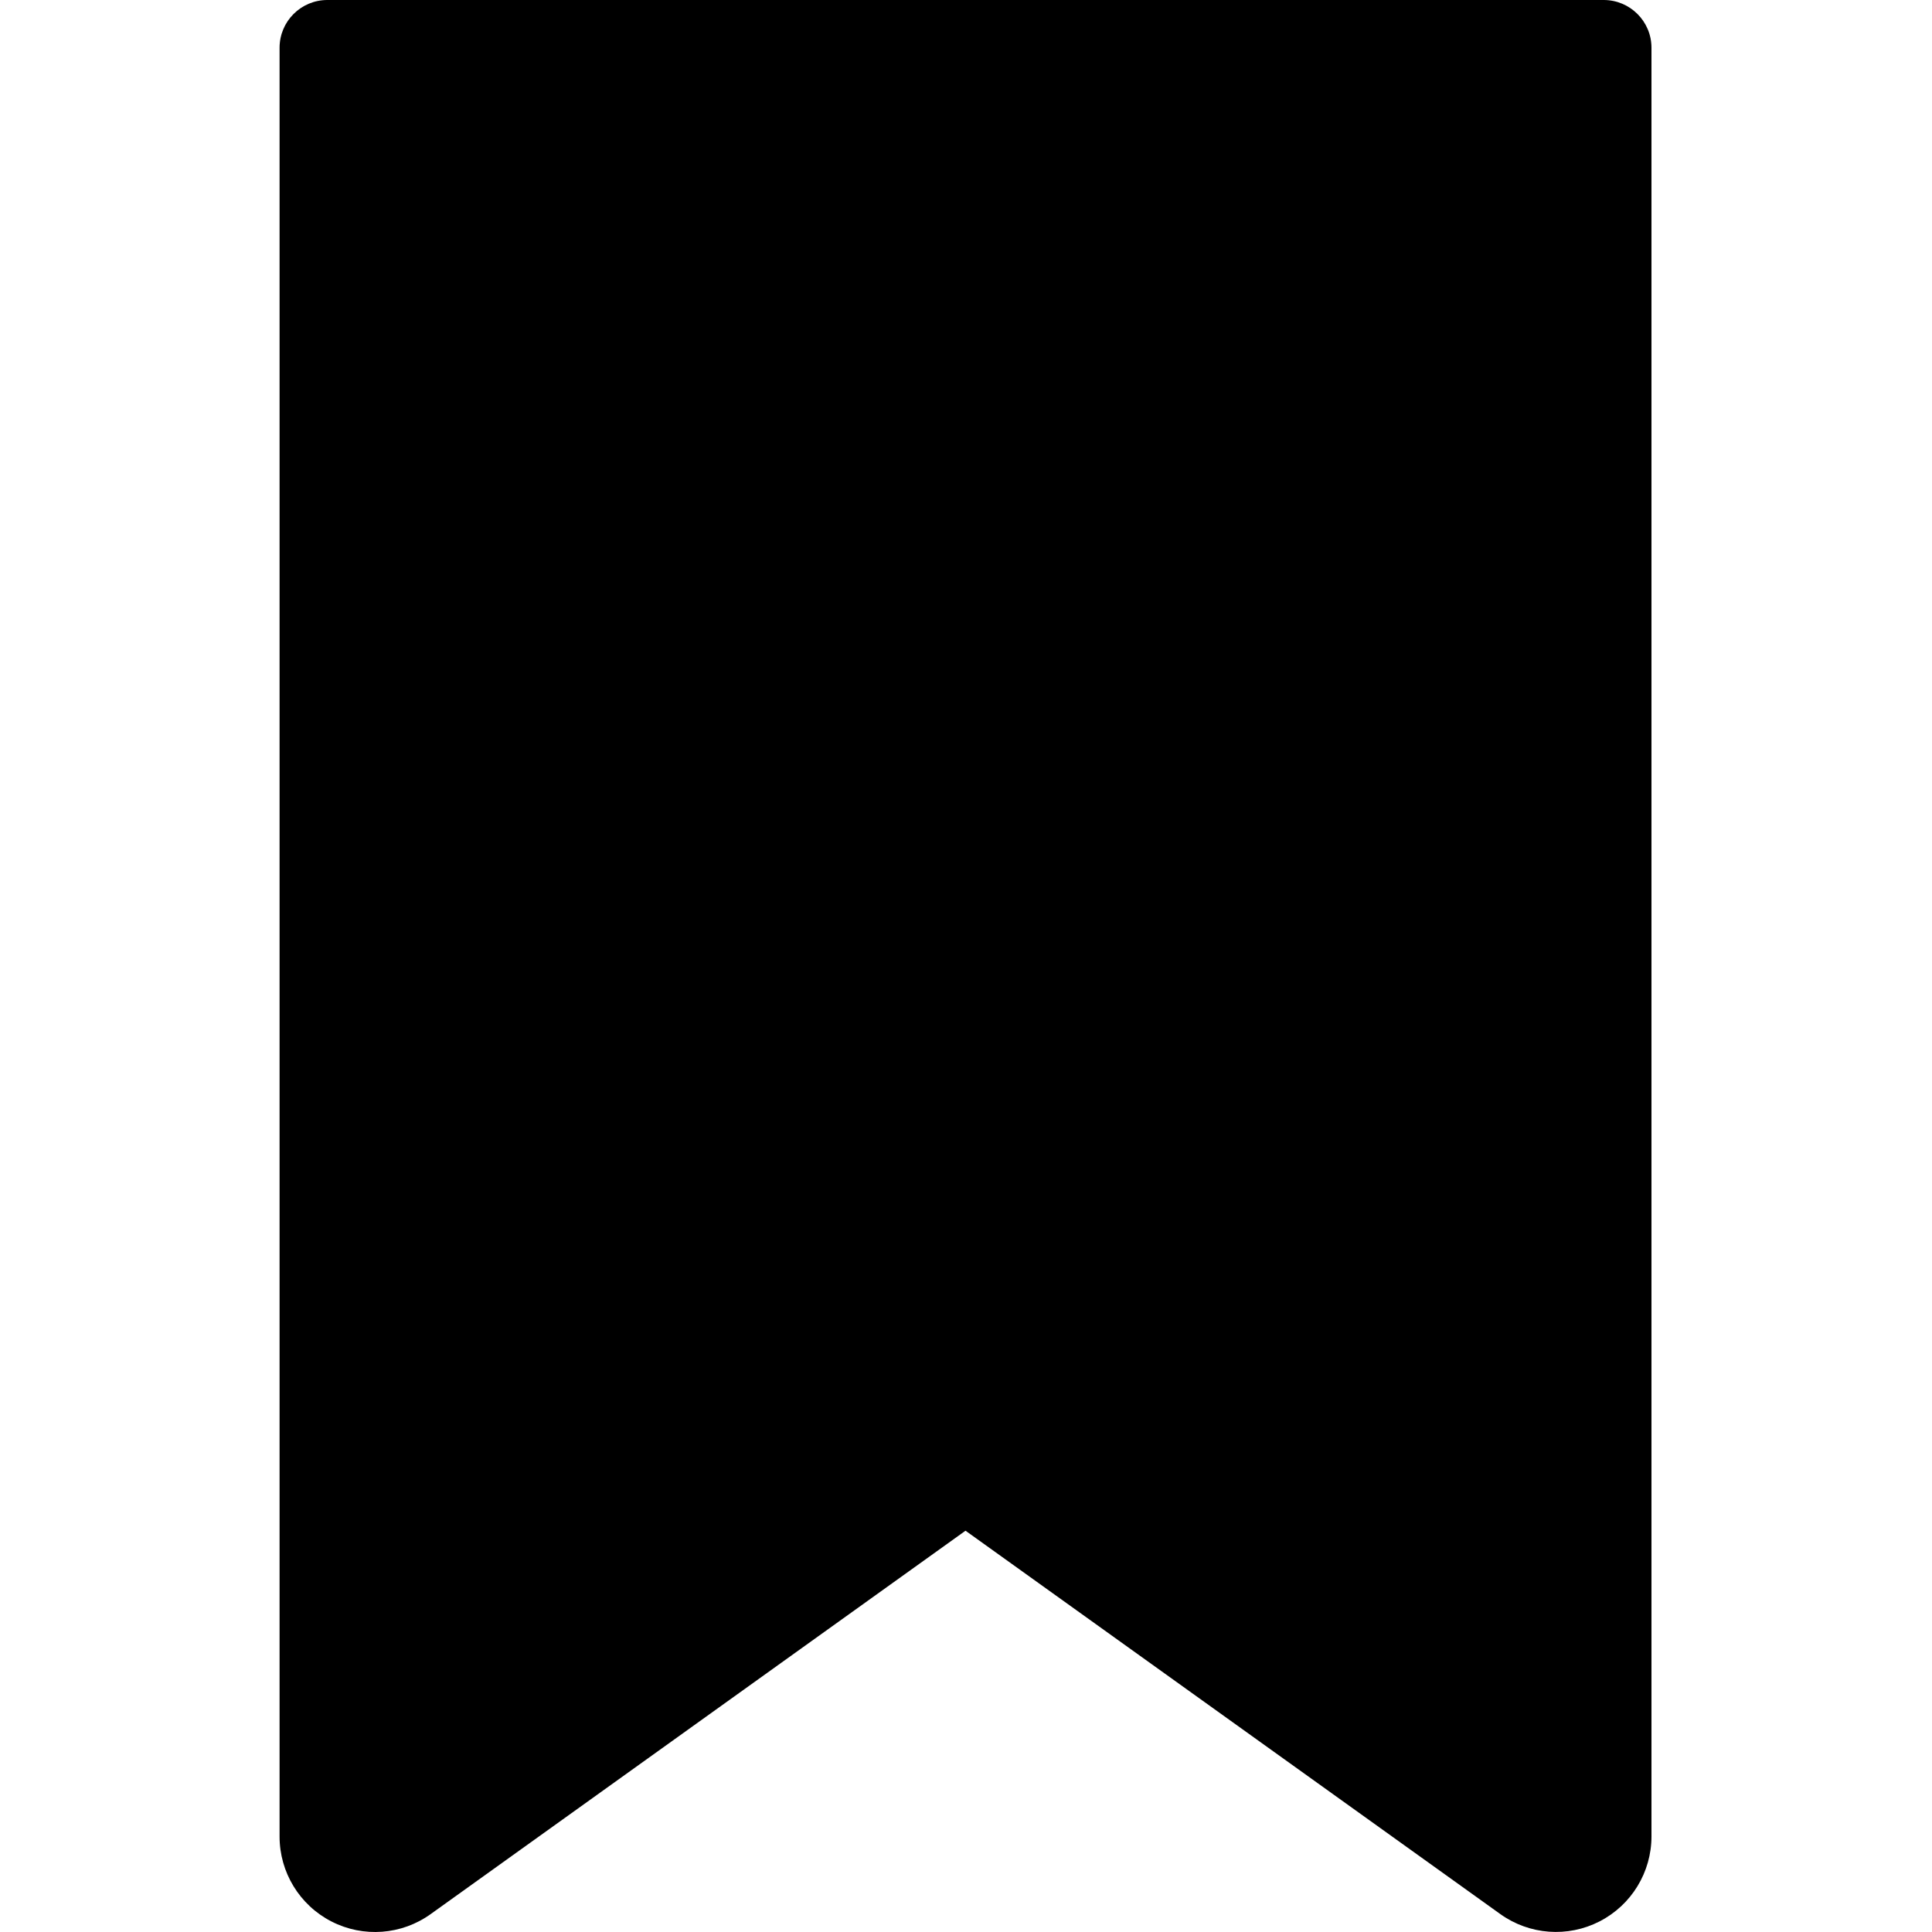
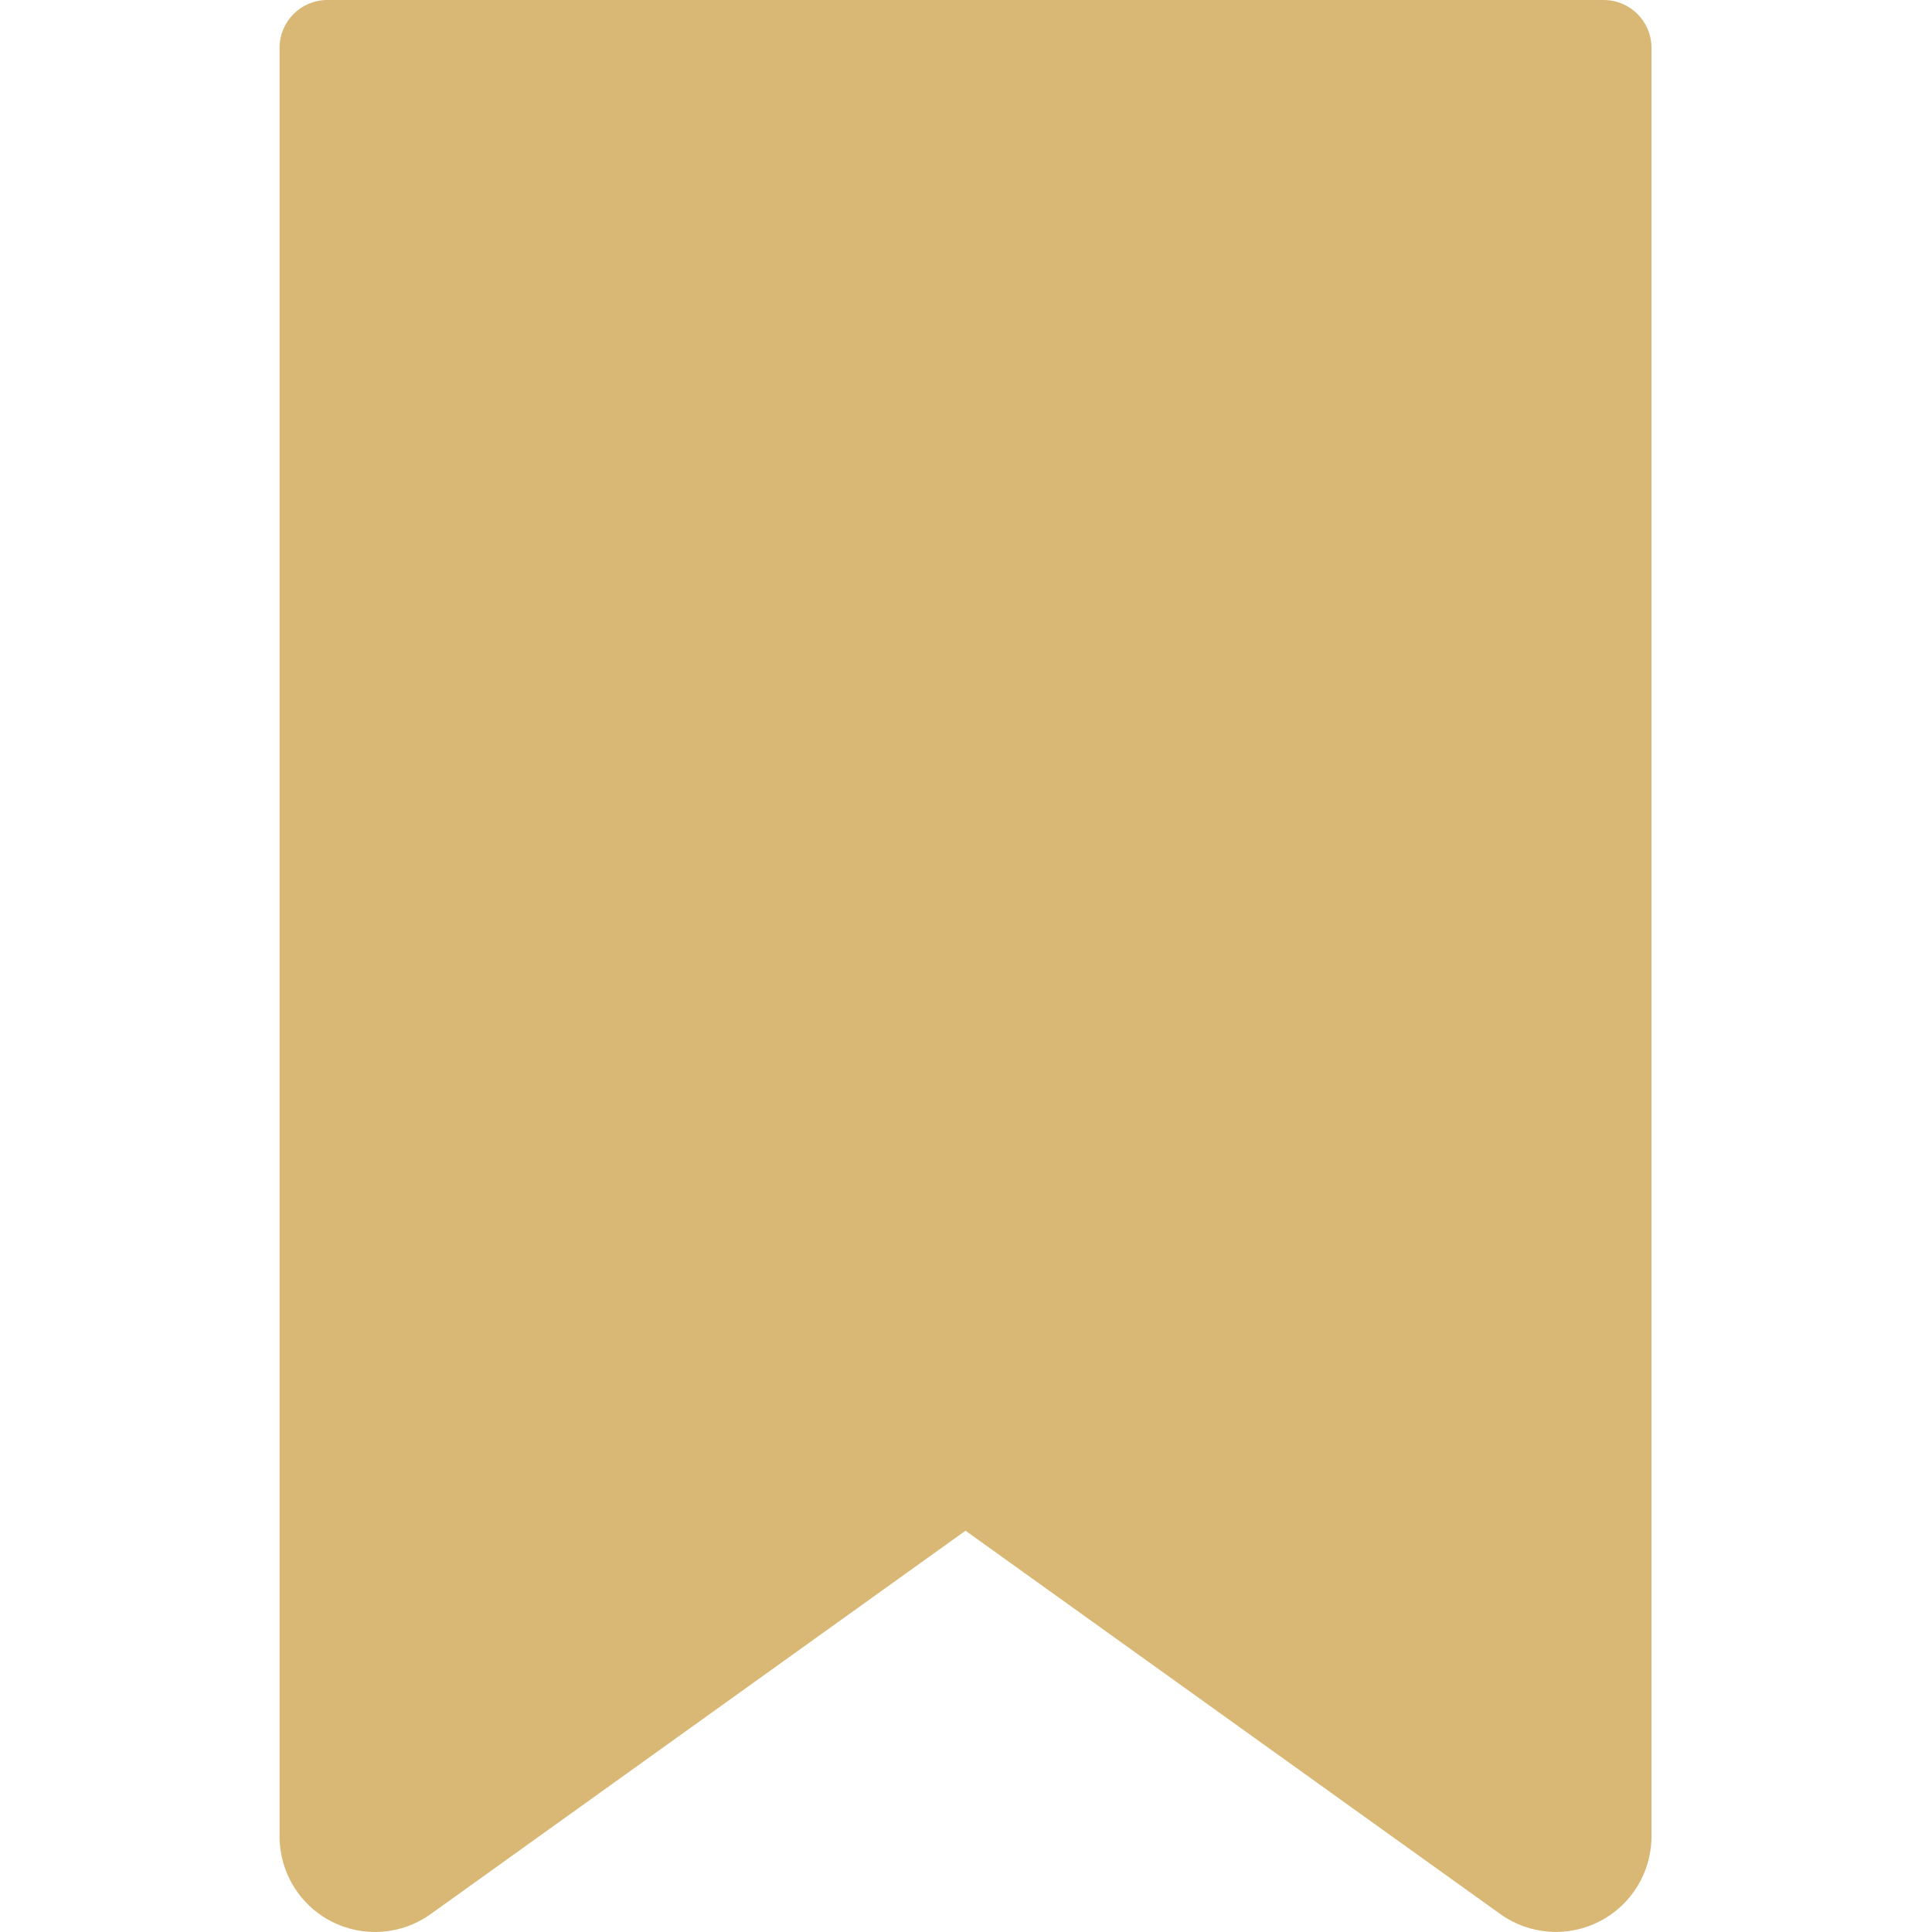
<svg xmlns="http://www.w3.org/2000/svg" height="404pt" viewBox="-58 0 404 404.541" width="404pt">
-   <path d="m277.527 0h-267.258c-5.523 0-10 4.477-10 10v374.527c-.012 7.504 4.184 14.379 10.855 17.805 6.676 3.43 14.707 2.832 20.797-1.551l111.977-80.266 111.977 80.27c6.098 4.367 14.121 4.961 20.793 1.535 6.668-3.426 10.863-10.293 10.863-17.793v-374.527c0-5.523-4.48-10-10.004-10zm0 0" />
+   <path fill="#d9b876" d="m277.527 0h-267.258c-5.523 0-10 4.477-10 10v374.527c-.012 7.504 4.184 14.379 10.855 17.805 6.676 3.43 14.707 2.832 20.797-1.551l111.977-80.266 111.977 80.27c6.098 4.367 14.121 4.961 20.793 1.535 6.668-3.426 10.863-10.293 10.863-17.793v-374.527c0-5.523-4.48-10-10.004-10zm0 0" />
</svg>
